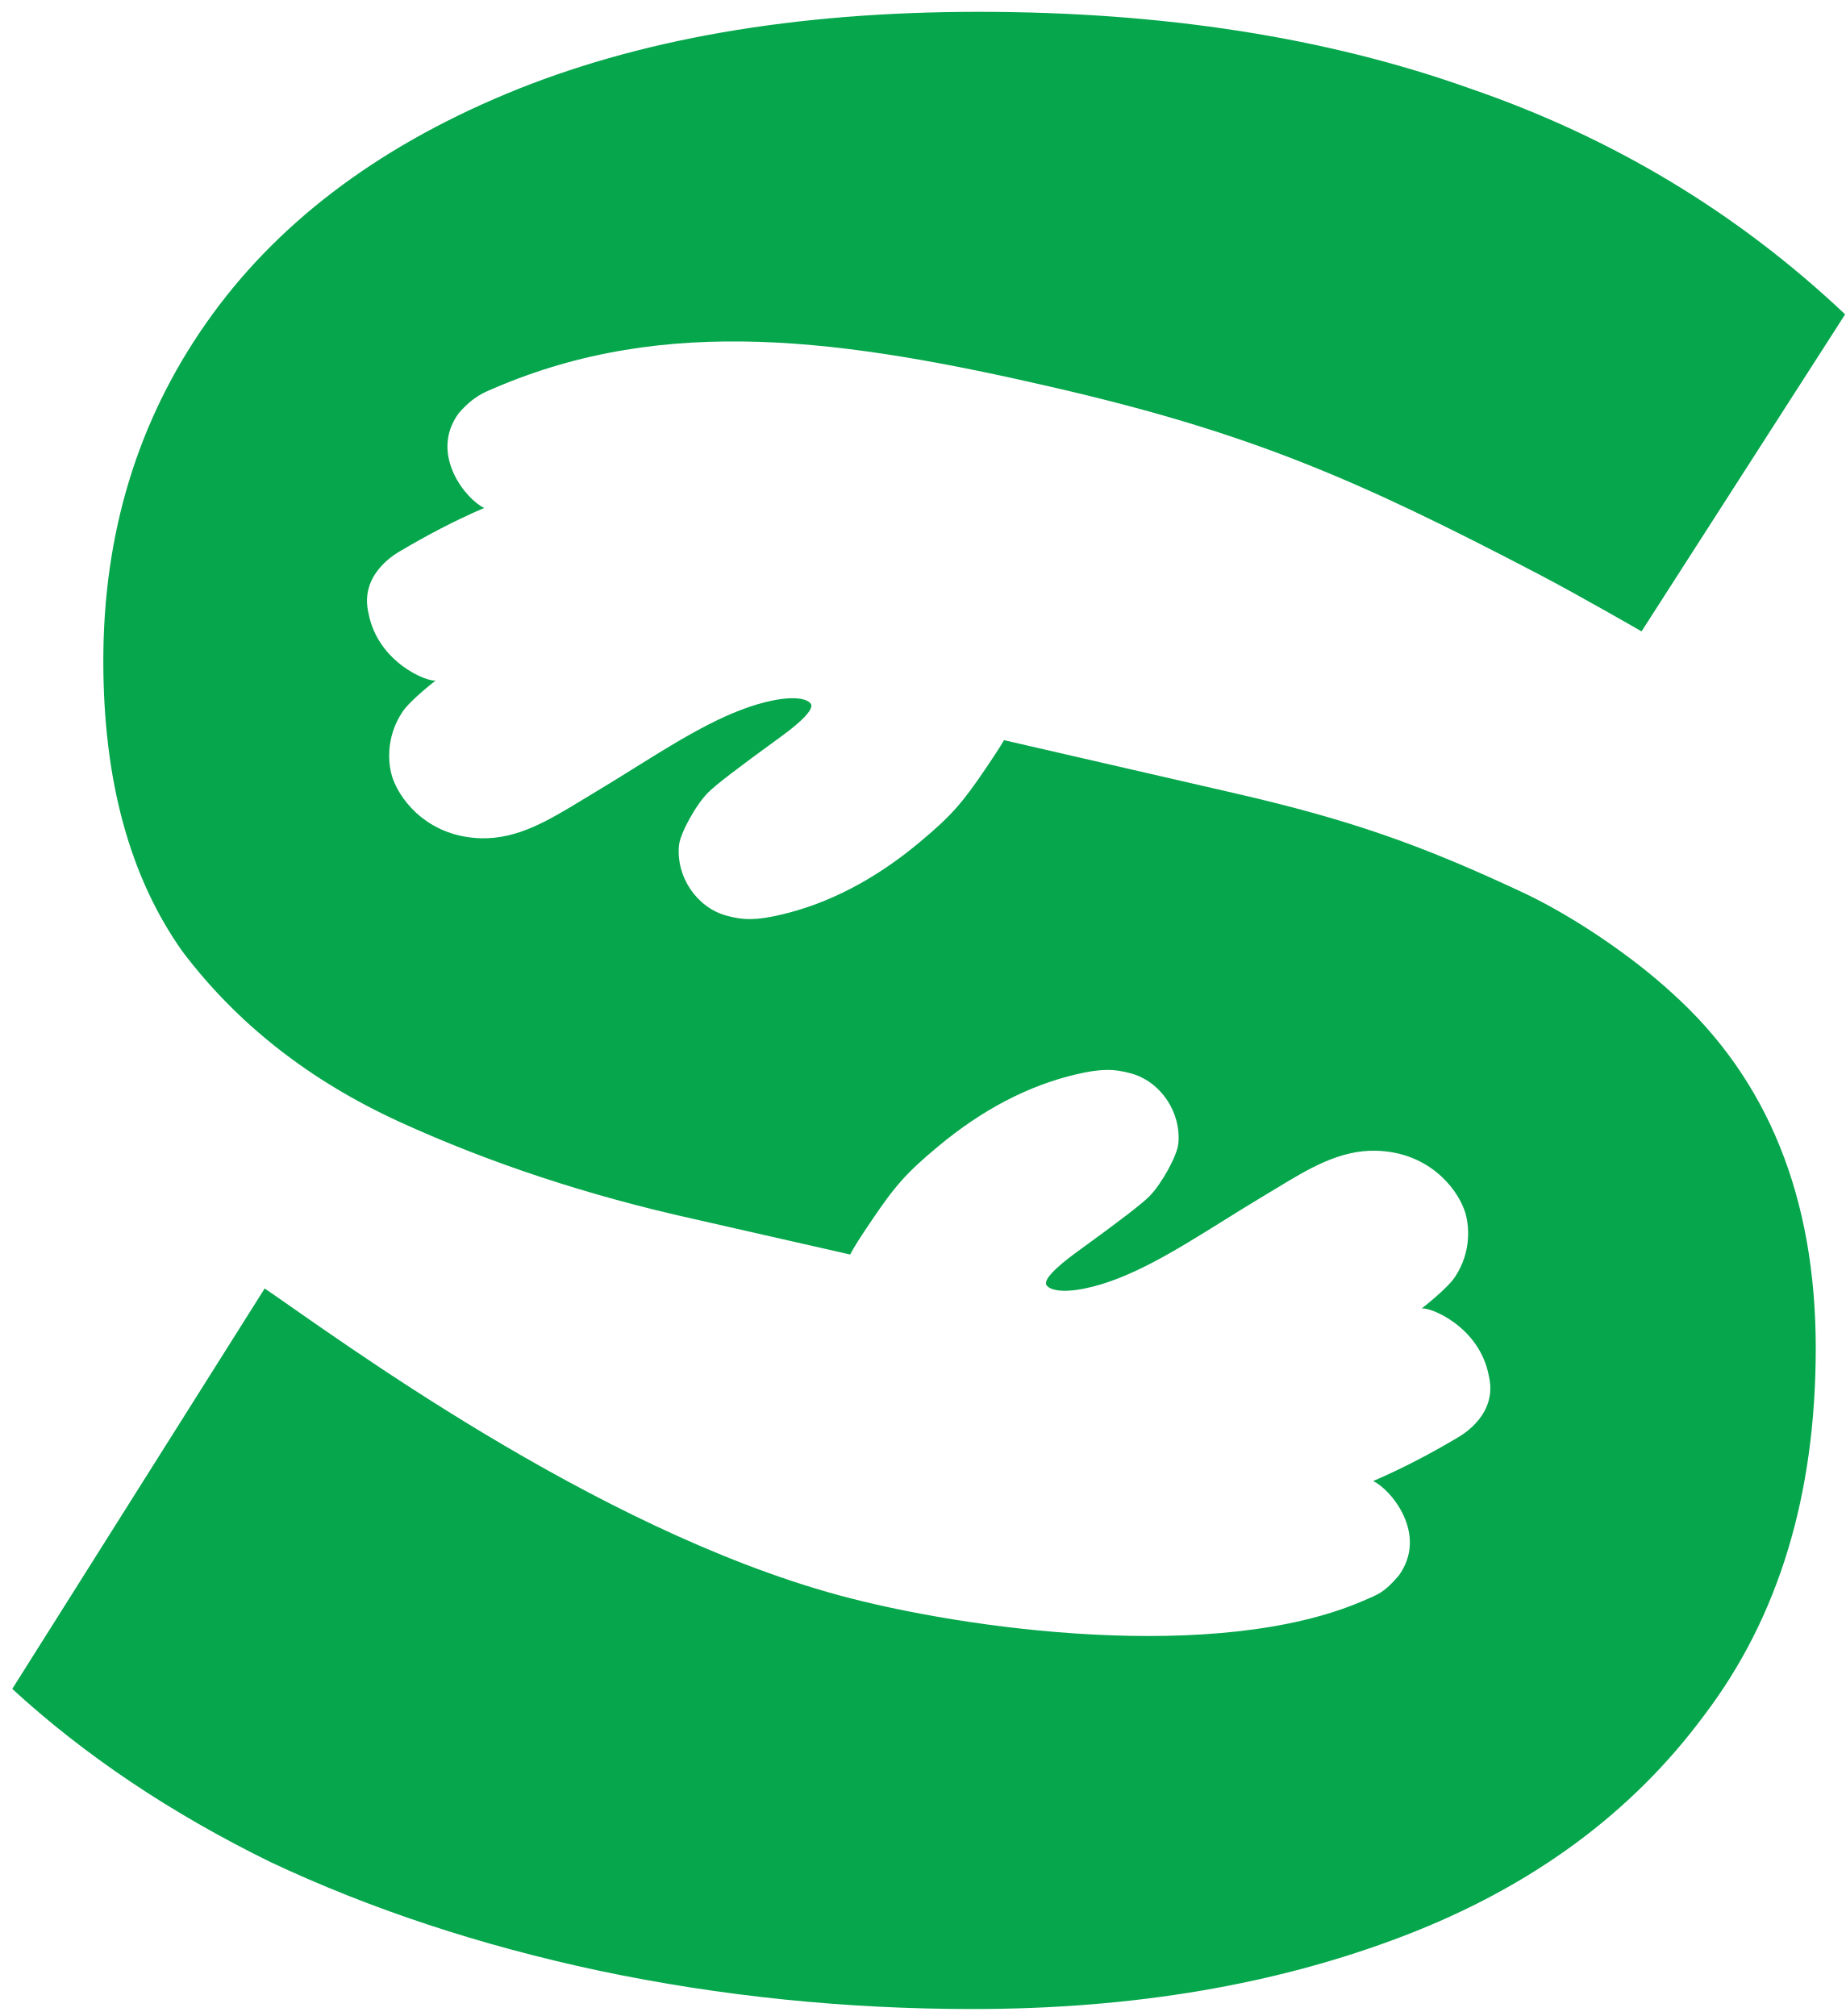
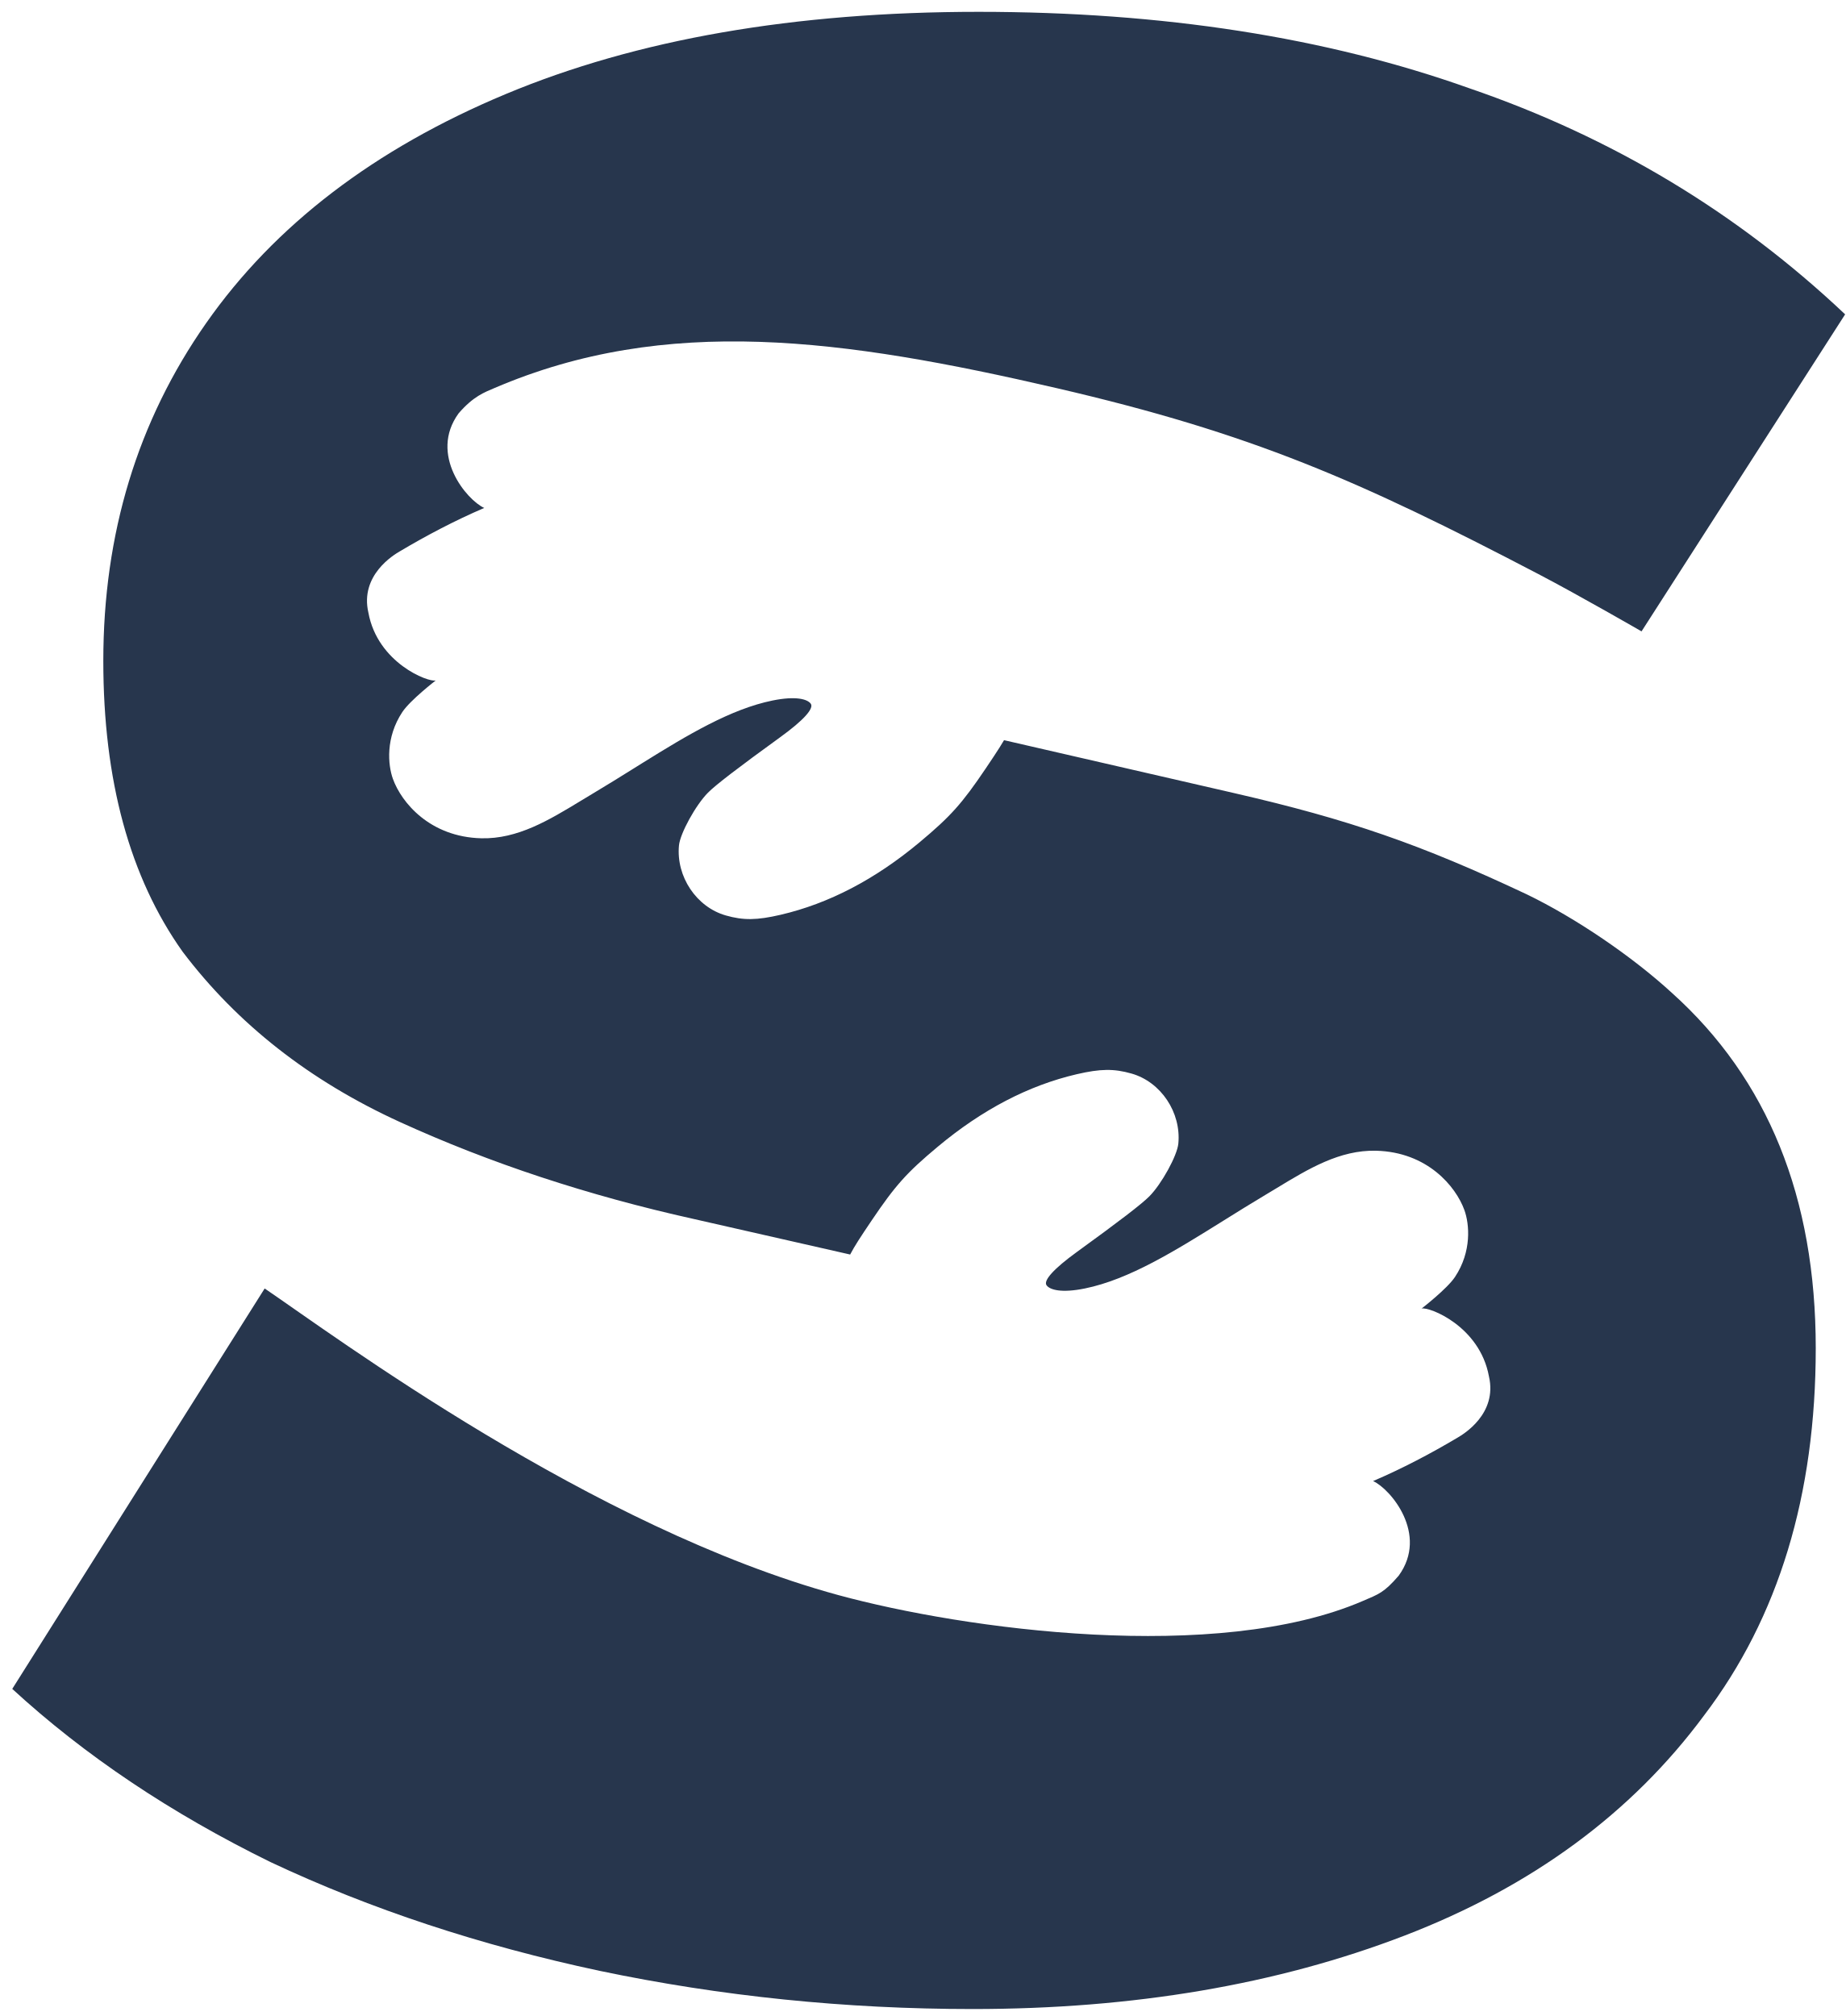
<svg xmlns="http://www.w3.org/2000/svg" width="141" height="154" viewBox="0 0 141 154" fill="none">
-   <path d="M74.75 0.904C88.809 0.904 101.299 2.849 112.218 6.738C123.136 10.477 132.709 16.235 140.936 24.013L125.385 48.23C125.385 48.23 120.62 45.479 117.497 43.848C103.84 36.715 95.656 33.111 80.688 29.644C64.357 25.862 50.891 24.013 37.764 29.644C37.015 29.965 36.159 30.266 35.031 31.574C32.733 34.734 35.656 38.201 36.987 38.801C34.758 39.758 32.594 40.894 30.525 42.124L30.508 42.134C30.1 42.376 27.475 43.931 28.139 46.8C28.842 50.643 32.725 52.139 33.284 51.978C33.284 51.978 31.339 53.479 30.735 54.387C29.437 56.339 29.628 58.434 30.012 59.499C30.666 61.312 32.843 63.936 36.758 64.035C39.53 64.105 41.925 62.653 44.326 61.196C44.63 61.011 44.933 60.827 45.237 60.646C46.306 60.01 47.357 59.355 48.392 58.709C48.624 58.564 48.855 58.42 49.086 58.276C52.542 56.125 55.825 54.159 59.006 53.512C60.787 53.15 61.67 53.403 61.928 53.755C62.193 54.117 61.362 55.033 59.626 56.291C56.345 58.669 54.668 59.957 54.078 60.551C53.142 61.493 51.95 63.661 51.862 64.581C51.636 66.96 53.193 69.289 55.438 69.93C56.782 70.314 57.813 70.301 59.626 69.879C63.31 69.021 66.846 67.176 70.245 64.337C72.61 62.361 73.482 61.387 75.295 58.698C75.742 58.034 76.076 57.533 76.341 57.114C76.473 56.906 76.588 56.718 76.691 56.541L94.269 60.584C103.027 62.598 108.491 64.489 116.621 68.319C120.334 70.113 124.661 73.051 127.698 75.84C135.027 82.421 138.692 91.471 138.692 102.988C138.692 114.206 135.85 123.554 130.166 131.032C124.632 138.511 117.004 144.12 107.282 147.859C97.559 151.599 86.566 153.468 74.301 153.468C64.579 153.468 55.081 152.496 45.807 150.552C36.683 148.607 28.307 145.84 20.679 142.25C13.051 138.511 6.47 134.099 0.936 129.013L20.216 98.425C25.475 101.989 45.231 116.719 64.037 121.848C73.677 124.477 92.958 127.106 104.104 122.293C105.303 121.776 105.709 121.672 106.836 120.364C109.134 117.204 106.212 113.737 104.88 113.137C107.11 112.18 109.274 111.044 111.342 109.814L111.359 109.804C111.768 109.561 114.393 108.007 113.729 105.138C113.025 101.294 109.142 99.799 108.583 99.96C108.583 99.96 110.529 98.459 111.133 97.55C112.43 95.599 112.239 93.503 111.855 92.439C111.201 90.626 109.024 88.002 105.109 87.903C102.337 87.833 99.943 89.285 97.542 90.742C97.238 90.926 96.934 91.11 96.63 91.291C95.562 91.927 94.511 92.583 93.476 93.229C89.764 95.545 86.255 97.735 82.862 98.425C81.081 98.787 80.197 98.534 79.94 98.183C79.674 97.82 80.505 96.905 82.242 95.646C85.523 93.268 87.199 91.981 87.79 91.387C88.726 90.445 89.918 88.277 90.005 87.357C90.231 84.977 88.674 82.648 86.429 82.008C85.086 81.624 84.055 81.637 82.241 82.059C78.557 82.917 75.022 84.762 71.623 87.601C69.257 89.577 68.386 90.55 66.573 93.24C65.713 94.515 65.272 95.189 64.937 95.832L52.987 93.116C44.91 91.321 37.431 88.853 30.551 85.712C23.671 82.571 18.136 78.233 13.948 72.699C9.91 67.015 7.891 59.612 7.891 50.488C7.891 40.765 10.508 32.165 15.743 24.686C20.978 17.208 28.607 11.374 38.628 7.186C48.649 2.998 60.69 0.904 74.75 0.904Z" fill="#06A64C" />
+   <path d="M74.75 0.904C88.809 0.904 101.299 2.849 112.218 6.738C123.136 10.477 132.709 16.235 140.936 24.013L125.385 48.23C125.385 48.23 120.62 45.479 117.497 43.848C103.84 36.715 95.656 33.111 80.688 29.644C64.357 25.862 50.891 24.013 37.764 29.644C37.015 29.965 36.159 30.266 35.031 31.574C32.733 34.734 35.656 38.201 36.987 38.801C34.758 39.758 32.594 40.894 30.525 42.124L30.508 42.134C30.1 42.376 27.475 43.931 28.139 46.8C28.842 50.643 32.725 52.139 33.284 51.978C33.284 51.978 31.339 53.479 30.735 54.387C29.437 56.339 29.628 58.434 30.012 59.499C30.666 61.312 32.843 63.936 36.758 64.035C39.53 64.105 41.925 62.653 44.326 61.196C44.63 61.011 44.933 60.827 45.237 60.646C46.306 60.01 47.357 59.355 48.392 58.709C48.624 58.564 48.855 58.42 49.086 58.276C52.542 56.125 55.825 54.159 59.006 53.512C60.787 53.15 61.67 53.403 61.928 53.755C62.193 54.117 61.362 55.033 59.626 56.291C56.345 58.669 54.668 59.957 54.078 60.551C53.142 61.493 51.95 63.661 51.862 64.581C51.636 66.96 53.193 69.289 55.438 69.93C56.782 70.314 57.813 70.301 59.626 69.879C63.31 69.021 66.846 67.176 70.245 64.337C72.61 62.361 73.482 61.387 75.295 58.698C75.742 58.034 76.076 57.533 76.341 57.114C76.473 56.906 76.588 56.718 76.691 56.541L94.269 60.584C103.027 62.598 108.491 64.489 116.621 68.319C120.334 70.113 124.661 73.051 127.698 75.84C135.027 82.421 138.692 91.471 138.692 102.988C138.692 114.206 135.85 123.554 130.166 131.032C124.632 138.511 117.004 144.12 107.282 147.859C97.559 151.599 86.566 153.468 74.301 153.468C64.579 153.468 55.081 152.496 45.807 150.552C36.683 148.607 28.307 145.84 20.679 142.25C13.051 138.511 6.47 134.099 0.936 129.013L20.216 98.425C25.475 101.989 45.231 116.719 64.037 121.848C73.677 124.477 92.958 127.106 104.104 122.293C105.303 121.776 105.709 121.672 106.836 120.364C109.134 117.204 106.212 113.737 104.88 113.137C107.11 112.18 109.274 111.044 111.342 109.814L111.359 109.804C111.768 109.561 114.393 108.007 113.729 105.138C113.025 101.294 109.142 99.799 108.583 99.96C108.583 99.96 110.529 98.459 111.133 97.55C112.43 95.599 112.239 93.503 111.855 92.439C111.201 90.626 109.024 88.002 105.109 87.903C102.337 87.833 99.943 89.285 97.542 90.742C97.238 90.926 96.934 91.11 96.63 91.291C95.562 91.927 94.511 92.583 93.476 93.229C89.764 95.545 86.255 97.735 82.862 98.425C81.081 98.787 80.197 98.534 79.94 98.183C79.674 97.82 80.505 96.905 82.242 95.646C85.523 93.268 87.199 91.981 87.79 91.387C88.726 90.445 89.918 88.277 90.005 87.357C90.231 84.977 88.674 82.648 86.429 82.008C85.086 81.624 84.055 81.637 82.241 82.059C78.557 82.917 75.022 84.762 71.623 87.601C69.257 89.577 68.386 90.55 66.573 93.24C65.713 94.515 65.272 95.189 64.937 95.832L52.987 93.116C44.91 91.321 37.431 88.853 30.551 85.712C23.671 82.571 18.136 78.233 13.948 72.699C9.91 67.015 7.891 59.612 7.891 50.488C7.891 40.765 10.508 32.165 15.743 24.686C20.978 17.208 28.607 11.374 38.628 7.186C48.649 2.998 60.69 0.904 74.75 0.904Z" fill="#27364D" />
</svg>
